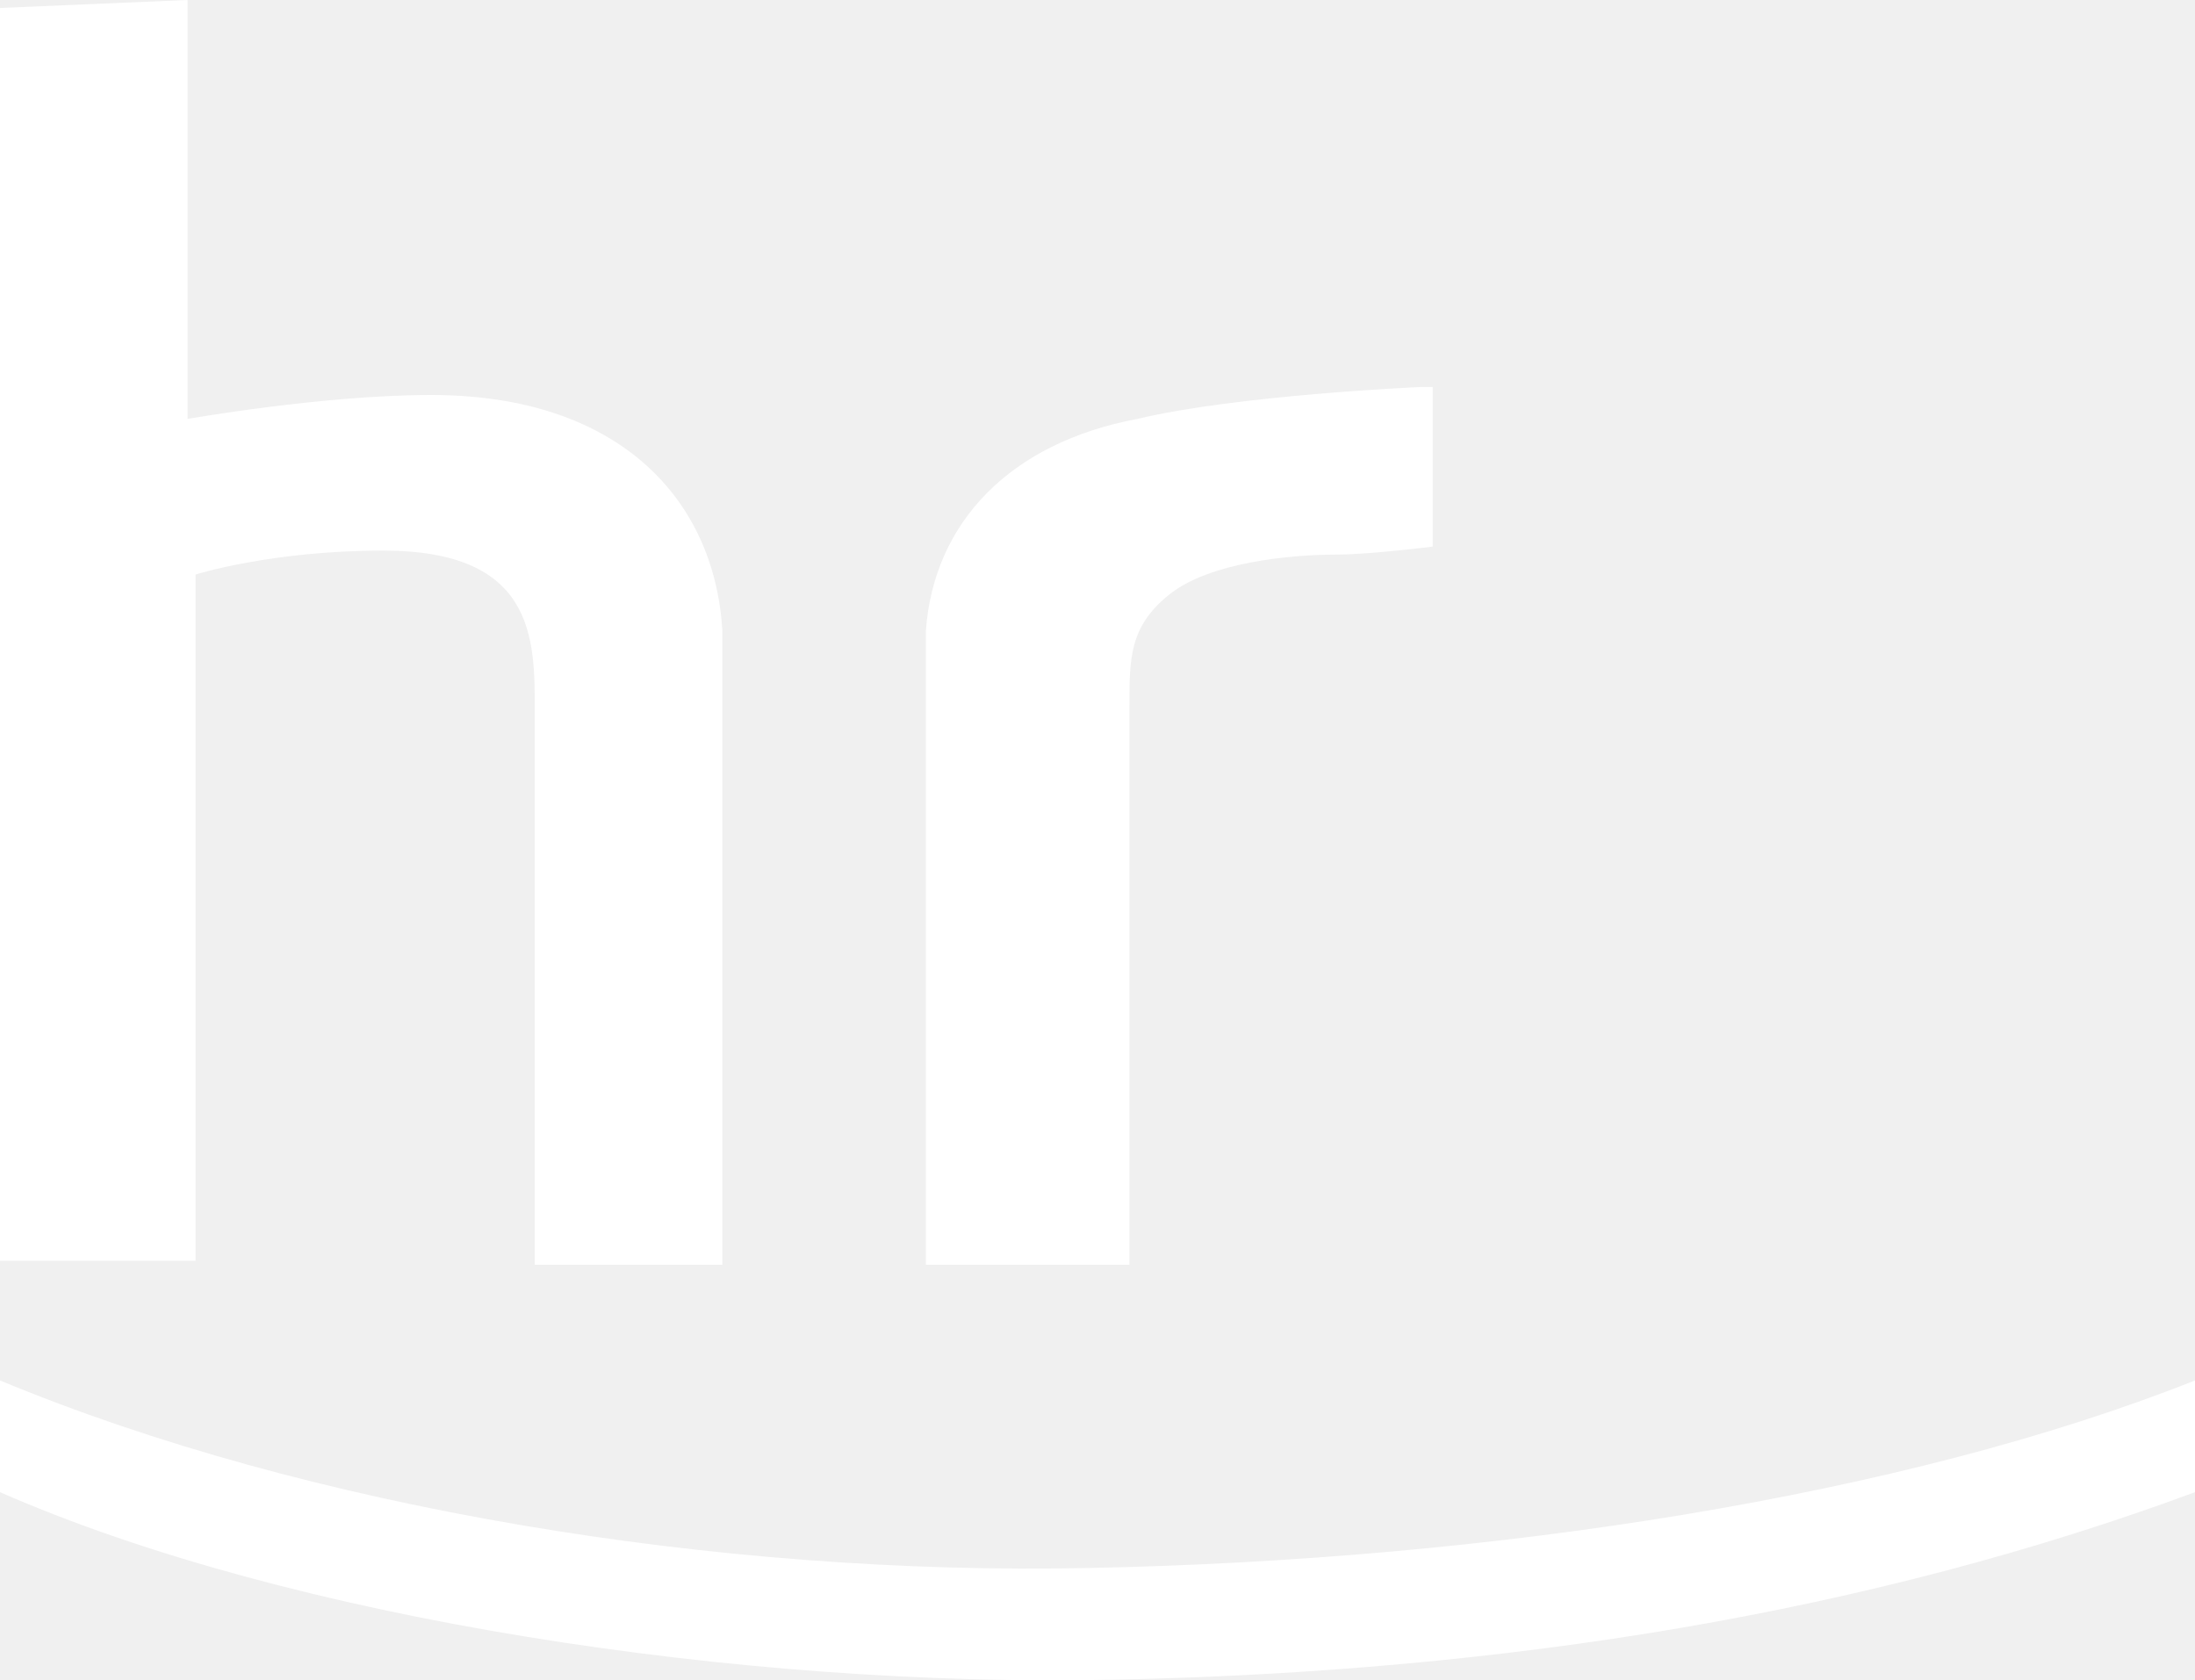
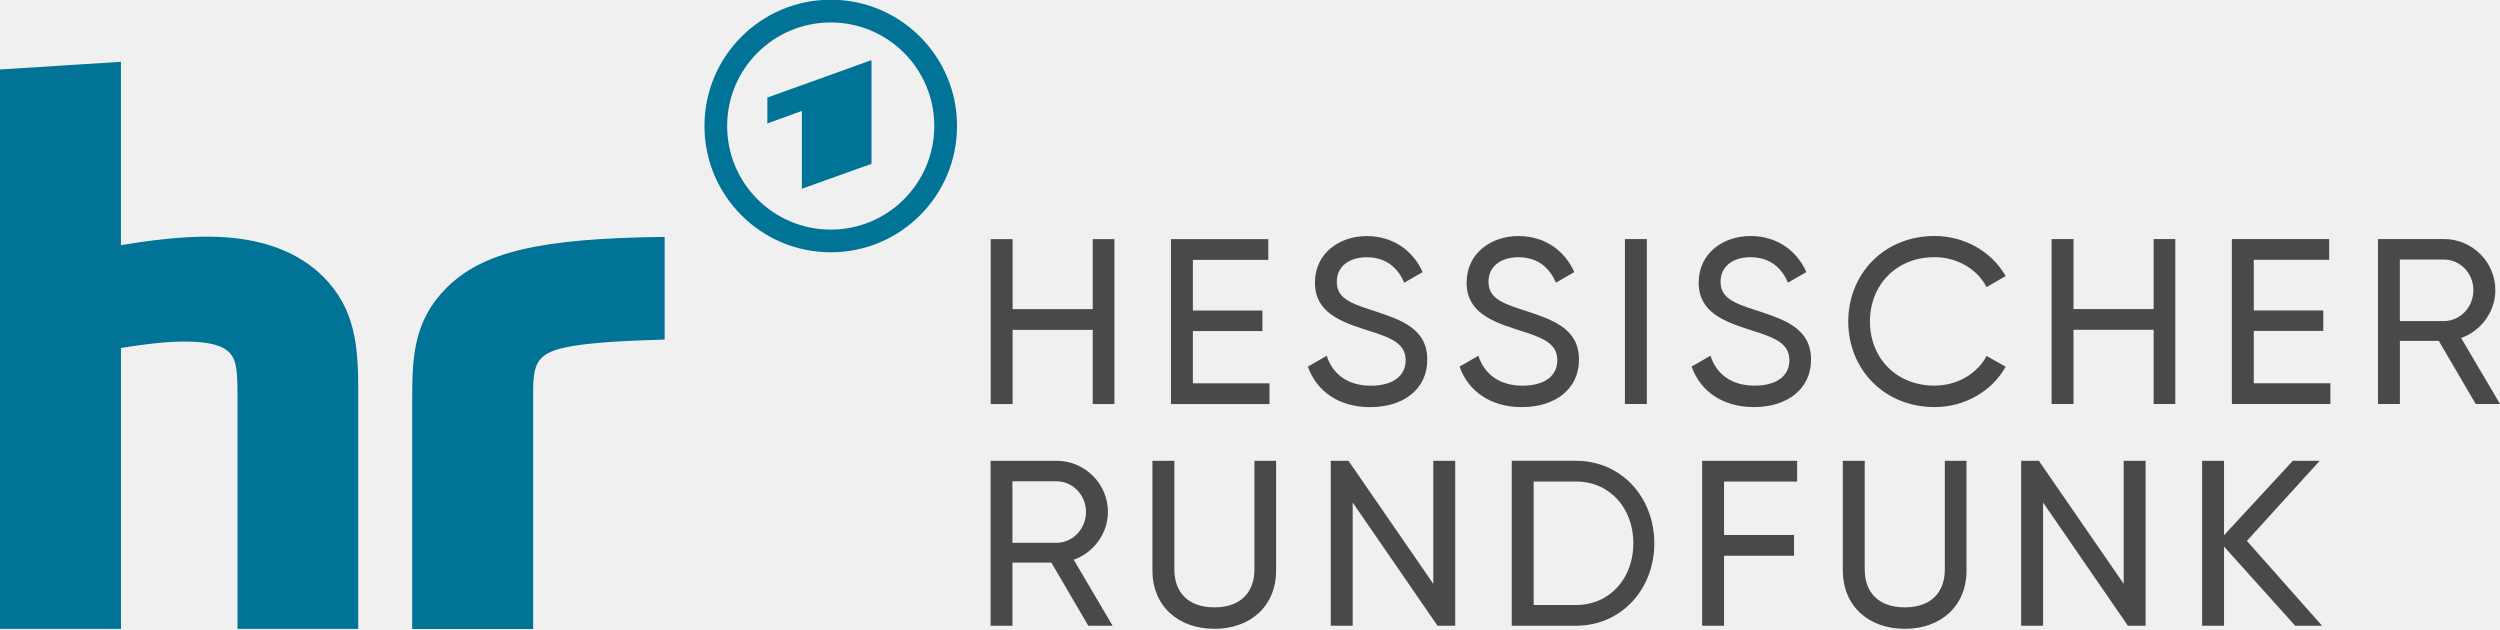
- <svg xmlns="http://www.w3.org/2000/svg" version="1.1" id="hr" x="0px" y="0px" viewBox="0 0 55 42.1" enable-background="new 0 0 55 42.1" preserveAspectRatio="xMinYMid meet" xml:space="preserve">
+ <svg xmlns="http://www.w3.org/2000/svg" id="hr_" data-name="hr+" viewBox="0 0 874 220">
  <defs>
-     <style>.cls-1{fill:#fff;}</style>
+     <style>
+       .cls-1 {
+         fill: #494949;
+       }
+ 
+       .cls-1, .cls-2 {
+         stroke-width: 0px;
+       }
+ 
+       .cls-2 {
+         fill: #007396;
+       }
+     </style>
  </defs>
-   <g class="cls-1">
-     <path d="M27.9,42.1C18.6,42.3,7.3,40.6,0,37.4v-2.8c7.7,3.2,18,4.9,27.3,4.7c10.1-0.2,20.4-1.8,27.7-4.7v2.8   C46.9,40.4,37.8,41.9,27.9,42.1" />
-     <path d="M4.7,0v10.5c0,0,3.4-0.6,6.1-0.6c4.7,0,7.1,2.6,7.3,5.9c0,0.8,0,1.4,0,2.2v13.7h-4.7V17.8c0-1.8,0-4-3.8-4   c-2.8,0-4.7,0.6-4.7,0.6v17.2H0V0.2L4.7,0z" />
-     <path d="M35.6,9.7c0,0-4.6,0.2-7.1,0.8c-3.2,0.6-5.1,2.6-5.3,5.3c0,0.6,0,1,0,2.2v13.7h5.1v-14c0-1.2,0-2,1-2.8s3-1,4.2-1   c0.8,0,2.4-0.2,2.4-0.2v-4C35.9,9.7,35.6,9.7,35.6,9.7z" />
+   <path id="hr" class="cls-2" d="m280.33,65.98v-27.21l-12.06,4.39v-9.05l36.4-13.09v36.26l-24.33,8.7Zm-155.08,70.84c0-15.55-.97-28.8-12.18-40.01-8.4-8.4-21.29-14.08-40.73-14.08-9.6,0-20.9,1.43-30.06,2.97V21.61L0,24.29v195.57h42.29v-98.21c8.96-1.47,16.17-2.24,22.33-2.24,8.19,0,13,1.26,15.48,3.74,2.89,2.88,2.94,7.44,2.94,17.52v79.19h42.2v-83.04Zm61.14.54c0-6.72.61-9.91,2.94-12.23,3.31-3.31,10.69-5.54,43.03-6.42v-35.88c-43.82.45-63.75,5.29-76.31,17.86-11.39,11.38-11.95,24.24-11.95,38.57v80.65h42.29v-82.54Zm104.03-57.09c20,0,36.21-16.21,36.21-36.21s-16.21-36.21-36.21-36.21-36.21,16.21-36.21,36.21,16.21,36.21,36.21,36.21M290.43-.1c24.39,0,44.15,19.77,44.15,44.15s-19.77,44.15-44.15,44.15-44.15-19.77-44.15-44.15S266.04-.1,290.43-.1" />
+   <g id="Wortmarke">
+     <path class="cls-1" d="m811.8,218.76l-26.28-29.66,25.45-28.01h-9.39l-24.06,26.03v-26.03h-7.66v57.67h7.66v-27.68l24.88,27.68h9.39Zm-69.36-57.67v43l-29.66-43h-6.18v57.67h7.66v-43.08l29.66,43.08h6.18v-57.67h-7.66Zm-76.53,58.74c12.6,0,21.58-7.91,21.58-20.43v-38.31h-7.58v37.98c0,7.99-4.78,13.26-14,13.26s-14-5.27-14-13.26v-37.98h-7.66v38.31c0,12.52,9.06,20.43,21.67,20.43m-37.65-51.49v-7.25h-33.2v57.67h7.66v-24.47h24.47v-7.25h-24.47v-18.7h25.54Zm-77.27,43.17h-14.83v-43.17h14.83c11.86,0,20.02,9.39,20.02,21.58s-8.16,21.58-20.02,21.58m0-50.42h-22.49v57.67h22.49c15.9,0,27.35-12.85,27.35-28.83s-11.45-28.83-27.35-28.83m-49.92,0v43l-29.66-43h-6.18v57.67h7.66v-43.08l29.66,43.08h6.18v-57.67h-7.66Zm-76.53,58.74c12.61,0,21.58-7.91,21.58-20.43v-38.31h-7.58v37.98c0,7.99-4.78,13.26-14,13.26s-14-5.27-14-13.26v-37.98h-7.66v38.31c0,12.52,9.06,20.43,21.66,20.43m-70.6-51.57h15.41c5.68,0,10.3,4.78,10.3,10.71s-4.61,10.79-10.3,10.79h-15.41v-21.5Zm26.53,50.5h8.49l-13.59-23.07c6.92-2.47,11.95-9.14,11.95-16.72,0-9.88-8.07-17.88-17.96-17.88h-23.07v57.67h7.66v-22.08h13.59l12.93,22.08Z" />
+     <path class="cls-1" d="m838.99,90.74h15.41c5.68,0,10.3,4.78,10.3,10.71s-4.61,10.79-10.3,10.79h-15.41v-21.5Zm26.53,50.5h8.49l-13.59-23.07c6.92-2.47,11.95-9.15,11.95-16.72,0-9.89-8.07-17.88-17.96-17.88h-23.07v57.67h7.66v-22.08h13.59l12.93,22.08Zm-77.6-7.25v-18.29h24.3v-7.17h-24.3v-17.71h26.36v-7.25h-34.02v57.67h34.44v-7.25h-26.78Zm-35.01-50.42v24.47h-28.01v-24.47h-7.66v57.67h7.66v-25.95h28.01v25.95h7.58v-57.67h-7.58Zm-76.61,58.74c10.71,0,20.1-5.6,24.88-14.09l-6.67-3.79c-3.3,6.26-10.3,10.38-18.21,10.38-13.51,0-22.57-9.8-22.57-22.41s9.06-22.49,22.57-22.49c7.91,0,14.91,4.12,18.21,10.46l6.67-3.87c-4.86-8.48-14.25-14-24.88-14-17.63,0-30.15,13.26-30.15,29.9s12.52,29.91,30.15,29.91m-63.1,0c11.78,0,19.94-6.43,19.94-16.56,0-11.12-9.47-14.09-19.52-17.38-8.07-2.55-12.11-4.53-12.11-9.88s4.28-8.57,10.46-8.57c7,0,11.04,3.96,13.1,8.9l6.43-3.71c-3.21-7.25-10.05-12.6-19.52-12.6s-18.12,5.93-18.12,16.31,8.9,13.59,18.12,16.56c8.48,2.64,13.59,4.61,13.59,10.54,0,5.19-4.04,8.9-12.19,8.9s-13.35-4.12-15.4-10.46l-6.59,3.79c3.05,8.65,10.87,14.17,21.83,14.17m-45.15-1.07h7.66v-57.67h-7.66v57.67Zm-36,1.07c11.78,0,19.94-6.43,19.94-16.56,0-11.12-9.47-14.09-19.52-17.38-8.07-2.55-12.11-4.53-12.11-9.88s4.28-8.57,10.46-8.57c7,0,11.04,3.96,13.1,8.9l6.43-3.71c-3.21-7.25-10.05-12.6-19.52-12.6s-18.12,5.93-18.12,16.31,8.9,13.59,18.12,16.56c8.48,2.64,13.59,4.61,13.59,10.54,0,5.19-4.04,8.9-12.19,8.9s-13.35-4.12-15.4-10.46l-6.59,3.79c3.05,8.65,10.87,14.17,21.83,14.17m-53.05,0c11.78,0,19.94-6.43,19.94-16.56,0-11.12-9.47-14.09-19.52-17.38-8.07-2.55-12.11-4.53-12.11-9.88s4.28-8.57,10.46-8.57c7,0,11.04,3.96,13.1,8.9l6.43-3.71c-3.21-7.25-10.05-12.6-19.52-12.6s-18.12,5.93-18.12,16.31,8.9,13.59,18.12,16.56c8.48,2.64,13.59,4.61,13.59,10.54,0,5.19-4.04,8.9-12.19,8.9s-13.35-4.12-15.4-10.46l-6.59,3.79c3.05,8.65,10.87,14.17,21.83,14.17m-62.03-8.32v-18.29h24.3v-7.17h-24.3v-17.71h26.36v-7.25h-34.02v57.67h34.44v-7.25h-26.77Zm-35.01-50.42v24.47h-28.01v-24.47h-7.66v57.67h7.66v-25.95h28.01v25.95h7.58v-57.67h-7.58Z" />
  </g>
</svg>
